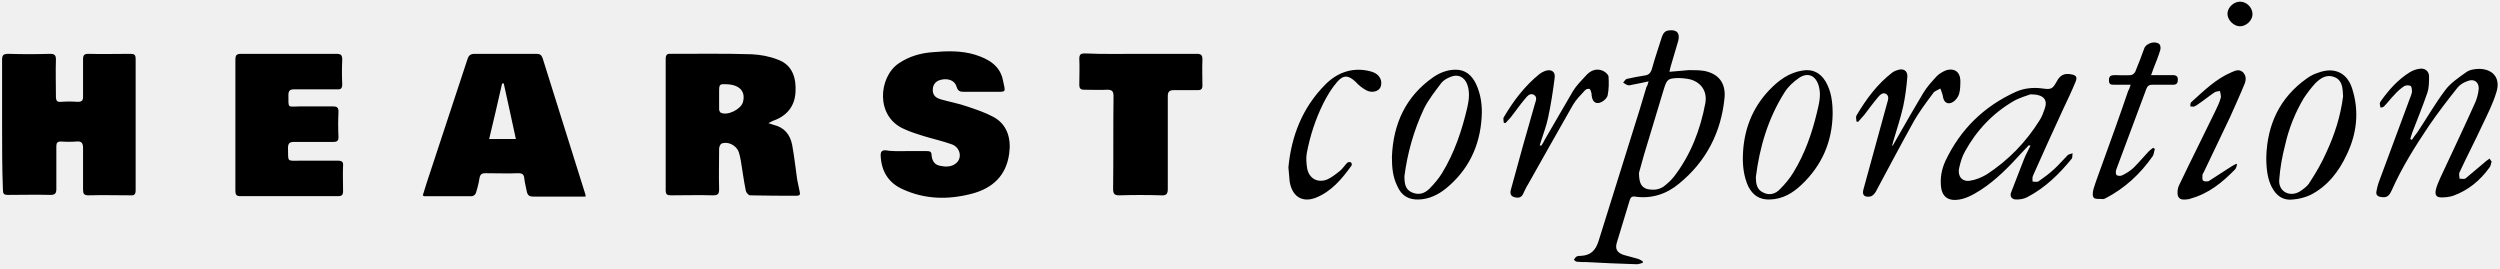
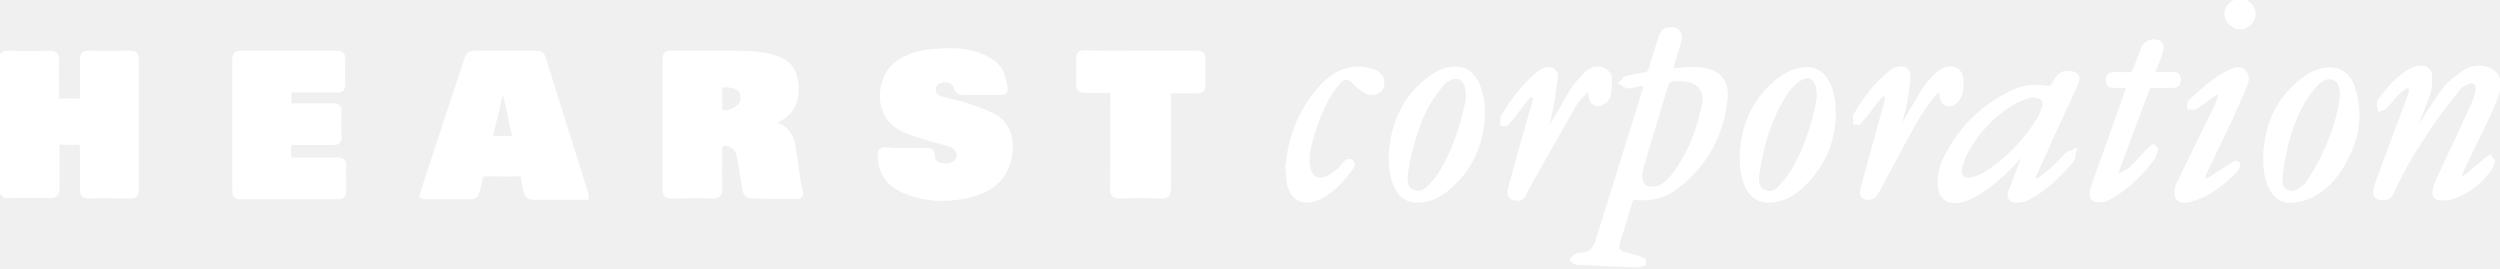
- <svg xmlns="http://www.w3.org/2000/svg" width="400" height="43" viewBox="0 0 400 43">
+ <svg xmlns="http://www.w3.org/2000/svg" width="400" height="43" viewBox="0 0 400 43" style="stroke:white; fill:white">
  <g>
    <path d="M.334 19.967V9.616c0-.735.133-1.002 1.002-1.002 2.203.067 4.407.067 6.677 0 .668 0 .935.2.935.868-.067 2.004 0 4.007 0 6.01 0 .601.2.869.802.802a17.826 17.826 0 0 1 2.67 0c.668 0 .869-.2.869-.802v-6.01c0-.667.2-.868.868-.868 2.204.067 4.407 0 6.678 0 .668 0 .868.134.868.868v20.969c0 .6-.2.868-.801.801-2.27 0-4.475-.067-6.745 0-.735 0-.868-.267-.868-.935V23.64c0-.734-.267-1.068-1.002-1.001a16.09 16.09 0 0 1-2.537 0c-.535 0-.735.2-.735.734v6.878c0 .668-.2.935-.935.935-2.27-.066-4.54 0-6.811 0-.668 0-.802-.2-.802-.868-.133-3.339-.133-6.878-.133-10.35zm122.604-.268l.802.268c1.736.4 2.67 1.536 3.005 3.205.333 1.803.534 3.673.8 5.543.134.667.268 1.335.402 1.936.133.468 0 .668-.468.668-2.47 0-4.941 0-7.479-.067-.2 0-.601-.4-.668-.734-.334-1.603-.534-3.206-.801-4.808-.067-.468-.2-.935-.334-1.403-.4-1.068-1.736-1.736-2.738-1.335-.2.066-.4.534-.4.801 0 2.137-.067 4.34 0 6.477 0 .802-.2 1.002-1.002 1.002-2.204-.067-4.408 0-6.678 0-.668 0-.868-.133-.868-.868V9.416c0-.601.2-.868.801-.802 4.34 0 8.681-.066 12.955.067 1.402.067 2.872.334 4.207.868 2.404.868 2.938 3.072 2.805 5.209-.134 2.404-1.536 3.873-3.673 4.608-.134.066-.334.2-.668.333zm-7.88-3.94v1.737c0 .2.134.467.268.534 1.068.534 3.205-.534 3.539-1.67.467-1.669-.468-2.737-2.404-2.87-1.403-.068-1.403-.068-1.403 1.335v.935zM93.69 31.453h-8.347c-.668 0-.935-.2-1.068-.868-.134-.734-.334-1.402-.4-2.137-.068-.534-.335-.734-.869-.734-1.803.067-3.606 0-5.342 0-.534 0-.802.133-.935.734-.134.869-.334 1.67-.601 2.471-.067.2-.4.468-.601.468h-7.68c-.066 0-.066-.067-.2-.134.2-.734.468-1.402.668-2.137 2.137-6.544 4.34-13.088 6.477-19.633.2-.667.535-.868 1.202-.868h9.817c.534 0 .801.134 1.001.668 2.27 7.212 4.541 14.491 6.812 21.703.066.134.066.2.066.467zm-11.151-9.215c-.668-3.005-1.27-5.943-1.937-8.881h-.267c-.668 2.938-1.336 5.876-2.07 8.881h4.274zm62.504 1.937h3.272c.4 0 .734.066.734.6.067.869.401 1.537 1.27 1.737.934.2 1.936.267 2.737-.468.935-.868.534-2.47-.734-2.938-1.47-.534-3.005-.868-4.541-1.335-1.069-.334-2.137-.668-3.139-1.136-4.608-2.003-4.073-8.28-.868-10.484 1.67-1.135 3.54-1.67 5.476-1.803 2.27-.2 4.54-.267 6.744.4 2.137.669 4.007 1.737 4.474 4.074.401 2.004.668 1.87-1.402 1.87h-4.875c-.6 0-.935-.133-1.135-.801-.267-1.002-1.335-1.403-2.47-1.135-.936.2-1.403.868-1.336 1.803.067.8.6 1.135 1.269 1.335 1.402.4 2.871.668 4.207 1.135 1.402.468 2.804.935 4.073 1.603 2.404 1.202 3.005 3.606 2.671 5.943-.467 3.54-2.671 5.543-5.943 6.411-3.806 1.002-7.546.935-11.152-.735-2.337-1.068-3.406-3.005-3.472-5.475 0-.468.2-.735.734-.735 1.135.2 2.27.134 3.406.134zm-107.38-4.207V9.549c0-.734.201-.935.936-.935h15.225c.735 0 .935.2.935.935a38.767 38.767 0 0 0 0 3.94c0 .601-.2.868-.801.801h-6.879c-.667 0-.934.2-.934.935 0 2.204-.134 1.803 1.803 1.803h5.342c.668 0 .868.2.868.868a40.092 40.092 0 0 0 0 4.007c0 .601-.2.802-.801.802h-6.278c-.734 0-1.001.2-1.001 1.001.067 2.27-.267 2.004 2.003 2.004h6.01c.601 0 .868.2.801.8-.066 1.336 0 2.739 0 4.074 0 .601-.2.802-.8.802H38.463c-.668 0-.801-.267-.801-.868V19.967zM182.572 8.614h8.881c.735 0 .935.2.935.935-.066 1.403 0 2.805 0 4.14 0 .535-.2.735-.734.735h-3.873c-.668 0-.935.267-.935.935V30.25c0 .802-.267 1.069-1.069 1.002a111.315 111.315 0 0 0-6.678 0c-.734 0-1.001-.2-1.001-1.002.067-4.941 0-9.883.067-14.824 0-.802-.2-1.069-1.002-1.069-1.202.067-2.47 0-3.673 0-.6 0-.801-.2-.801-.801 0-1.402.067-2.805 0-4.14 0-.668.2-.868.868-.868 3.005.133 6.01.066 9.015.066zm81.202 4.408c-1.002.2-1.803.4-2.604.534-.267.067-.468.133-.735.067-.267-.067-.467-.267-.735-.401.2-.2.334-.534.602-.601.934-.2 1.87-.4 2.804-.534.668-.067 1.002-.4 1.202-1.069.468-1.736 1.069-3.405 1.603-5.142.2-.534.467-.934 1.068-1.001 1.27-.2 1.87.4 1.536 1.67-.4 1.335-.801 2.67-1.202 4.073-.067.267-.133.467-.2.868 1.068-.067 2.07-.2 3.072-.267.868 0 1.736 0 2.537.133 2.27.468 3.406 1.937 3.206 4.274-.535 5.543-2.939 10.217-7.28 13.756-2.003 1.67-4.407 2.471-7.078 2.07-.467-.066-.667.134-.801.535-.668 2.27-1.402 4.54-2.07 6.811-.334 1.068.067 1.67 1.135 2.003l2.204.601c.267.067.534.267.801.401v.267c-.4.067-.734.267-1.135.2-2.605-.066-5.209-.2-7.813-.333-.534 0-1.069 0-1.603-.067-.2 0-.334-.2-.467-.334.133-.134.267-.4.4-.468.2-.133.468-.133.735-.133 1.536-.067 2.337-.868 2.805-2.337 1.803-5.743 3.606-11.553 5.409-17.296.801-2.47 1.536-4.941 2.27-7.412.134-.134.2-.4.334-.868zm-1.536 14.624c0 1.67.4 2.337 1.336 2.604.935.2 1.803.134 2.604-.4.601-.468 1.202-1.002 1.67-1.603 2.67-3.472 4.206-7.48 5.008-11.753.334-1.87-.668-3.339-2.471-3.806a9.706 9.706 0 0 0-2.003-.2c-1.47.066-1.67.2-2.137 1.669l-3.206 10.618c-.333 1.135-.6 2.203-.8 2.871zm136.427-1.803c-.133.334-.133.735-.333.935-1.47 2.07-3.406 3.673-5.81 4.54-.601.201-1.269.268-1.87.268-.801 0-1.068-.334-.935-1.135.134-.668.468-1.403.735-2.004 1.87-4.006 3.74-7.946 5.542-11.953a7.166 7.166 0 0 0 .601-2.27c.067-1.069-.734-1.67-1.736-1.27-.6.201-1.202.535-1.603 1.003-1.602 2.003-3.138 4.006-4.607 6.143-2.204 3.272-4.34 6.678-5.943 10.284-.468 1.068-.869 1.269-1.737 1.135-.534-.067-.868-.334-.734-.935.067-.467.2-.868.334-1.335 1.67-4.474 3.339-9.015 5.008-13.49.134-.333.267-.667.334-1.001 0-.334 0-.801-.2-1.002-.2-.133-.735-.133-1.002 0-.601.4-1.135.868-1.603 1.403-.6.6-1.068 1.268-1.67 1.87-.133.133-.333.133-.533.2-.067-.2-.134-.401-.134-.668a.51.51 0 0 1 .134-.334c1.268-1.803 2.737-3.472 4.674-4.674.467-.268.935-.468 1.47-.535.867-.2 1.602.334 1.602 1.202 0 .868 0 1.803-.267 2.605-.735 2.137-1.603 4.273-2.404 6.344-.134.334-.2.667-.334 1.068.067.067.133.067.267.134.267-.401.534-.802.868-1.202 1.47-2.204 2.805-4.541 4.407-6.678.868-1.202 2.204-2.07 3.406-2.938.534-.401 1.402-.535 2.137-.535 2.27.067 3.406 1.603 2.671 3.807-.534 1.736-1.336 3.339-2.137 5.008-1.202 2.604-2.537 5.142-3.74 7.746-.133.267 0 .668 0 1.002.334 0 .802.134 1.002-.067 1.002-.801 1.937-1.67 2.938-2.47.268-.268.601-.468.869-.668.2.334.267.4.333.467zm-74.056-2.604c-.401.4-.735.801-1.136 1.202-2.003 2.203-4.073 4.34-6.544 5.943-1.269.801-2.537 1.536-4.006 1.603-1.336.066-2.137-.601-2.338-1.937-.2-1.536.067-2.938.668-4.274 2.404-5.075 6.144-8.748 11.286-11.085 1.335-.6 2.804-.734 4.273-.534 1.403.2 1.603.067 2.27-1.135.535-1.002 1.203-1.336 2.271-1.136.802.134 1.069.401.735 1.202-.601 1.47-1.269 2.872-1.937 4.274a763.776 763.776 0 0 0-4.875 10.752c-.133.267-.066.667-.066.934.334 0 .734.134 1.001-.066.868-.601 1.67-1.202 2.471-1.937.735-.668 1.402-1.469 2.137-2.204.2-.2.534-.2.801-.333-.066.267 0 .667-.133.868-2.004 2.47-4.274 4.674-7.079 6.143-.467.267-1.135.4-1.67.4-.8.068-1.268-.467-.934-1.201.668-1.803 1.402-3.54 2.07-5.342.267-.668.668-1.336 1.002-2.07-.134 0-.2-.067-.267-.067zm.267-8.147c-.534.2-1.736.534-2.671 1.068-3.34 1.937-5.944 4.675-7.813 8.08-.468.802-.735 1.803-.935 2.672-.267 1.268.467 2.203 1.736 2.003.935-.134 1.87-.534 2.671-1.002 3.473-2.27 6.277-5.142 8.48-8.68.335-.535.602-1.203.802-1.804.534-1.47-.133-2.337-2.27-2.337zm-31.653 3.138c-.067 4.475-1.736 8.28-5.008 11.353-1.403 1.335-3.005 2.27-5.009 2.337-1.67.067-2.738-.668-3.472-2.07-.735-1.603-.935-3.34-.868-5.075.133-3.94 1.469-7.48 4.207-10.351 1.469-1.536 3.138-2.805 5.342-3.139 1.603-.267 2.805.334 3.673 1.737.935 1.602 1.135 3.339 1.135 5.208zm-12.287 10.084c0 1.002.133 2.003 1.135 2.47 1.002.535 2.003.268 2.738-.534.801-.8 1.536-1.669 2.137-2.67 1.803-2.939 2.938-6.144 3.74-9.483.333-1.403.734-2.805.333-4.274-.467-1.736-1.736-2.337-3.205-1.336-.868.601-1.736 1.403-2.27 2.27-2.672 4.208-4.007 8.816-4.608 13.557zm-58.23-3.205c.2-5.276 2.203-9.683 6.61-12.755 1.069-.735 2.271-1.202 3.607-1.202 1.535 0 2.537.868 3.205 2.204.801 1.669 1.068 3.539.935 5.409-.267 4.607-2.137 8.48-5.743 11.419-1.269 1.001-2.671 1.67-4.274 1.736-1.67.067-2.805-.601-3.472-2.137-.735-1.47-.868-3.005-.868-4.674zm2.003 3.071c0 1.202.133 2.137 1.202 2.605 1.068.467 2.003.2 2.805-.601.734-.735 1.469-1.603 2.003-2.471 2.003-3.272 3.205-6.878 4.073-10.618.267-1.202.401-2.47-.066-3.673-.468-1.135-1.47-1.602-2.605-1.135-.534.2-1.135.534-1.469.935-1.002 1.336-2.07 2.671-2.805 4.14-1.669 3.54-2.67 7.212-3.138 10.818zm137.896-3.005c.134-5.208 2.137-9.549 6.478-12.62a6.141 6.141 0 0 1 1.87-.936c2.537-.935 4.607 0 5.409 2.605 1.135 3.606.734 7.145-.869 10.484-1.268 2.738-3.071 5.075-5.81 6.477-.867.401-1.869.668-2.804.735-1.603.2-2.671-.601-3.406-2.003-.6-1.202-.868-2.605-.868-4.742zm12.287-9.75c-.066-1.268-.066-2.537-1.335-3.071-1.269-.534-2.27.133-3.139 1.002a19.848 19.848 0 0 0-1.803 2.337 25.497 25.497 0 0 0-3.005 7.546c-.467 1.803-.801 3.673-.935 5.542-.133 1.87 1.67 2.805 3.273 1.87.6-.4 1.268-.868 1.602-1.469 1.002-1.536 1.937-3.139 2.671-4.808 1.336-2.871 2.27-5.81 2.671-8.948zm-72.053 7.88l.801-1.402c1.336-2.337 2.672-4.674 4.074-7.012.6-1.001 1.402-1.87 2.204-2.737.4-.401 1.001-.735 1.535-.935 1.27-.334 2.137.267 2.204 1.602 0 .735 0 1.536-.2 2.204-.134.467-.534 1.002-.935 1.269-.868.534-1.536.133-1.67-.935-.066-.4-.267-.801-.4-1.202-.4.267-.935.4-1.135.734-1.202 1.603-2.404 3.206-3.34 4.942-2.003 3.606-3.94 7.279-5.876 10.885-.2.334-.6.734-.935.734-.935.134-1.269-.333-1.001-1.202 1.268-4.54 2.47-9.081 3.74-13.622.133-.535.467-1.202-.134-1.603-.601-.334-1.069.267-1.403.668-.734.868-1.402 1.803-2.07 2.67-.334.402-.668.735-1.002 1.136-.066 0-.2-.067-.267-.067 0-.334-.133-.667 0-.935 1.536-2.604 3.34-5.075 5.81-6.944.2-.134.468-.268.735-.334.935-.334 1.67.066 1.602 1.068-.133 1.603-.334 3.205-.667 4.741-.401 1.803-1.002 3.606-1.536 5.41-.067.267-.134.467-.2.734-.067.134 0 .134.066.134zm-56.227 0c.2-.333.4-.6.534-.934 1.536-2.605 3.005-5.21 4.541-7.813.534-.869 1.336-1.67 2.07-2.471.668-.735 1.536-1.202 2.605-.802.4.134.934.601 1.001.935.067 1.002.067 2.004-.133 3.005-.067.401-.535.868-.935 1.069-.868.467-1.47.067-1.603-.868-.067-.2 0-.401-.067-.535-.066-.267-.133-.6-.334-.667-.2-.067-.6.066-.734.267-.668.734-1.402 1.469-1.87 2.27-2.404 4.207-4.808 8.481-7.212 12.755-.267.4-.467.868-.668 1.269-.334.935-.935.935-1.602.734-.735-.267-.535-.935-.401-1.402a779 779 0 0 1 3.74-13.356c.133-.534.534-1.202-.134-1.602-.668-.334-1.068.267-1.47.734-.8.935-1.468 1.937-2.27 2.938-.267.334-.534.535-.8.868-.068 0-.201-.066-.268-.066 0-.267-.134-.668 0-.868 1.536-2.605 3.339-5.009 5.743-6.945.267-.2.534-.334.868-.468.935-.334 1.67.067 1.536 1.069-.267 2.137-.601 4.34-1.069 6.477-.267 1.269-.734 2.47-1.135 3.74-.067.2-.133.467-.2.668.133-.067.2 0 .267 0zm94.29-9.75h-2.604c-.534 0-.868 0-.868-.734 0-.667.334-.801.935-.801.868 0 1.736.067 2.538 0 .267 0 .6-.267.734-.534.534-1.269 1.002-2.538 1.47-3.807.333-.8 1.802-1.202 2.403-.6.2.2.2.667.134.934-.334 1.069-.735 2.07-1.135 3.072-.067.267-.2.534-.334.935h3.472c.534 0 .868.2.801.801 0 .468-.2.735-.734.735h-3.339c-.467 0-.735.133-.935.6-1.603 4.275-3.205 8.549-4.808 12.89-.134.266-.134.8 0 .934.2.2.668.2.935.067.668-.334 1.336-.735 1.87-1.269.801-.801 1.536-1.67 2.337-2.538.2-.2.467-.4.735-.6.066.066.2.133.267.2-.134.4-.134.801-.334 1.135-2.004 2.871-4.474 5.142-7.546 6.745-.134.066-.267.133-.4.133-.535-.067-1.203.067-1.47-.2-.267-.2-.2-.935-.067-1.403.4-1.335.935-2.67 1.403-4.006 1.402-3.873 2.804-7.747 4.14-11.686.2-.334.267-.601.4-1.002zm17.029 12.756c-.067.267-.134.534-.267.734-2.07 2.137-4.274 3.94-7.212 4.741-.067 0-.134.067-.134.067-.668.067-1.469.267-1.803-.4-.2-.468-.133-1.27.134-1.804 1.87-3.94 3.873-7.88 5.743-11.753.334-.734.734-1.469.935-2.27.066-.267-.067-.668-.134-1.068-.334.066-.668.066-.935.267-.801.534-1.603 1.202-2.404 1.736-.267.2-.467.334-.734.467-.2.067-.401 0-.668 0 0-.2 0-.534.133-.667 2.004-1.803 3.94-3.74 6.478-4.808.6-.268 1.202-.535 1.803 0 .534.534.534 1.202.267 1.87-.735 1.802-1.536 3.539-2.337 5.342l-4.207 8.814c-.067.134-.2.267-.2.468 0 .267-.067.734.133.868.133.133.668.133.868.067 1.068-.668 2.137-1.403 3.205-2.07.401-.268.735-.468 1.136-.668.066-.067.133 0 .2.067zm-151.786.467c.467-4.942 2.203-9.55 5.943-13.289 1.803-1.803 4.073-2.671 6.61-2.204.335.067.669.134 1.002.268 1.069.4 1.536 1.402 1.203 2.337-.268.734-1.403 1.068-2.338.534a6.396 6.396 0 0 1-1.67-1.336c-1.134-1.068-1.936-1.135-2.937 0-.869 1.002-1.603 2.204-2.204 3.406-1.269 2.538-2.137 5.209-2.671 8.014-.134.8-.067 1.669.067 2.47.333 1.603 1.669 2.338 3.205 1.737.734-.334 1.402-.869 2.07-1.403.4-.334.735-.868 1.135-1.269.134-.133.4-.133.601-.066.067.066.2.4.067.534-1.536 2.137-3.205 4.14-5.743 5.142-2.137.801-3.74-.2-4.14-2.605a58.307 58.307 0 0 1-.2-2.27zM358.397 4.207c-1.001 0-2.003-1.002-2.003-2.003 0-1.002 1.002-1.937 2.003-1.937 1.069 0 2.004.935 2.004 2.003 0 1.002-1.002 1.937-2.004 1.937z" />
  </g>
</svg>
